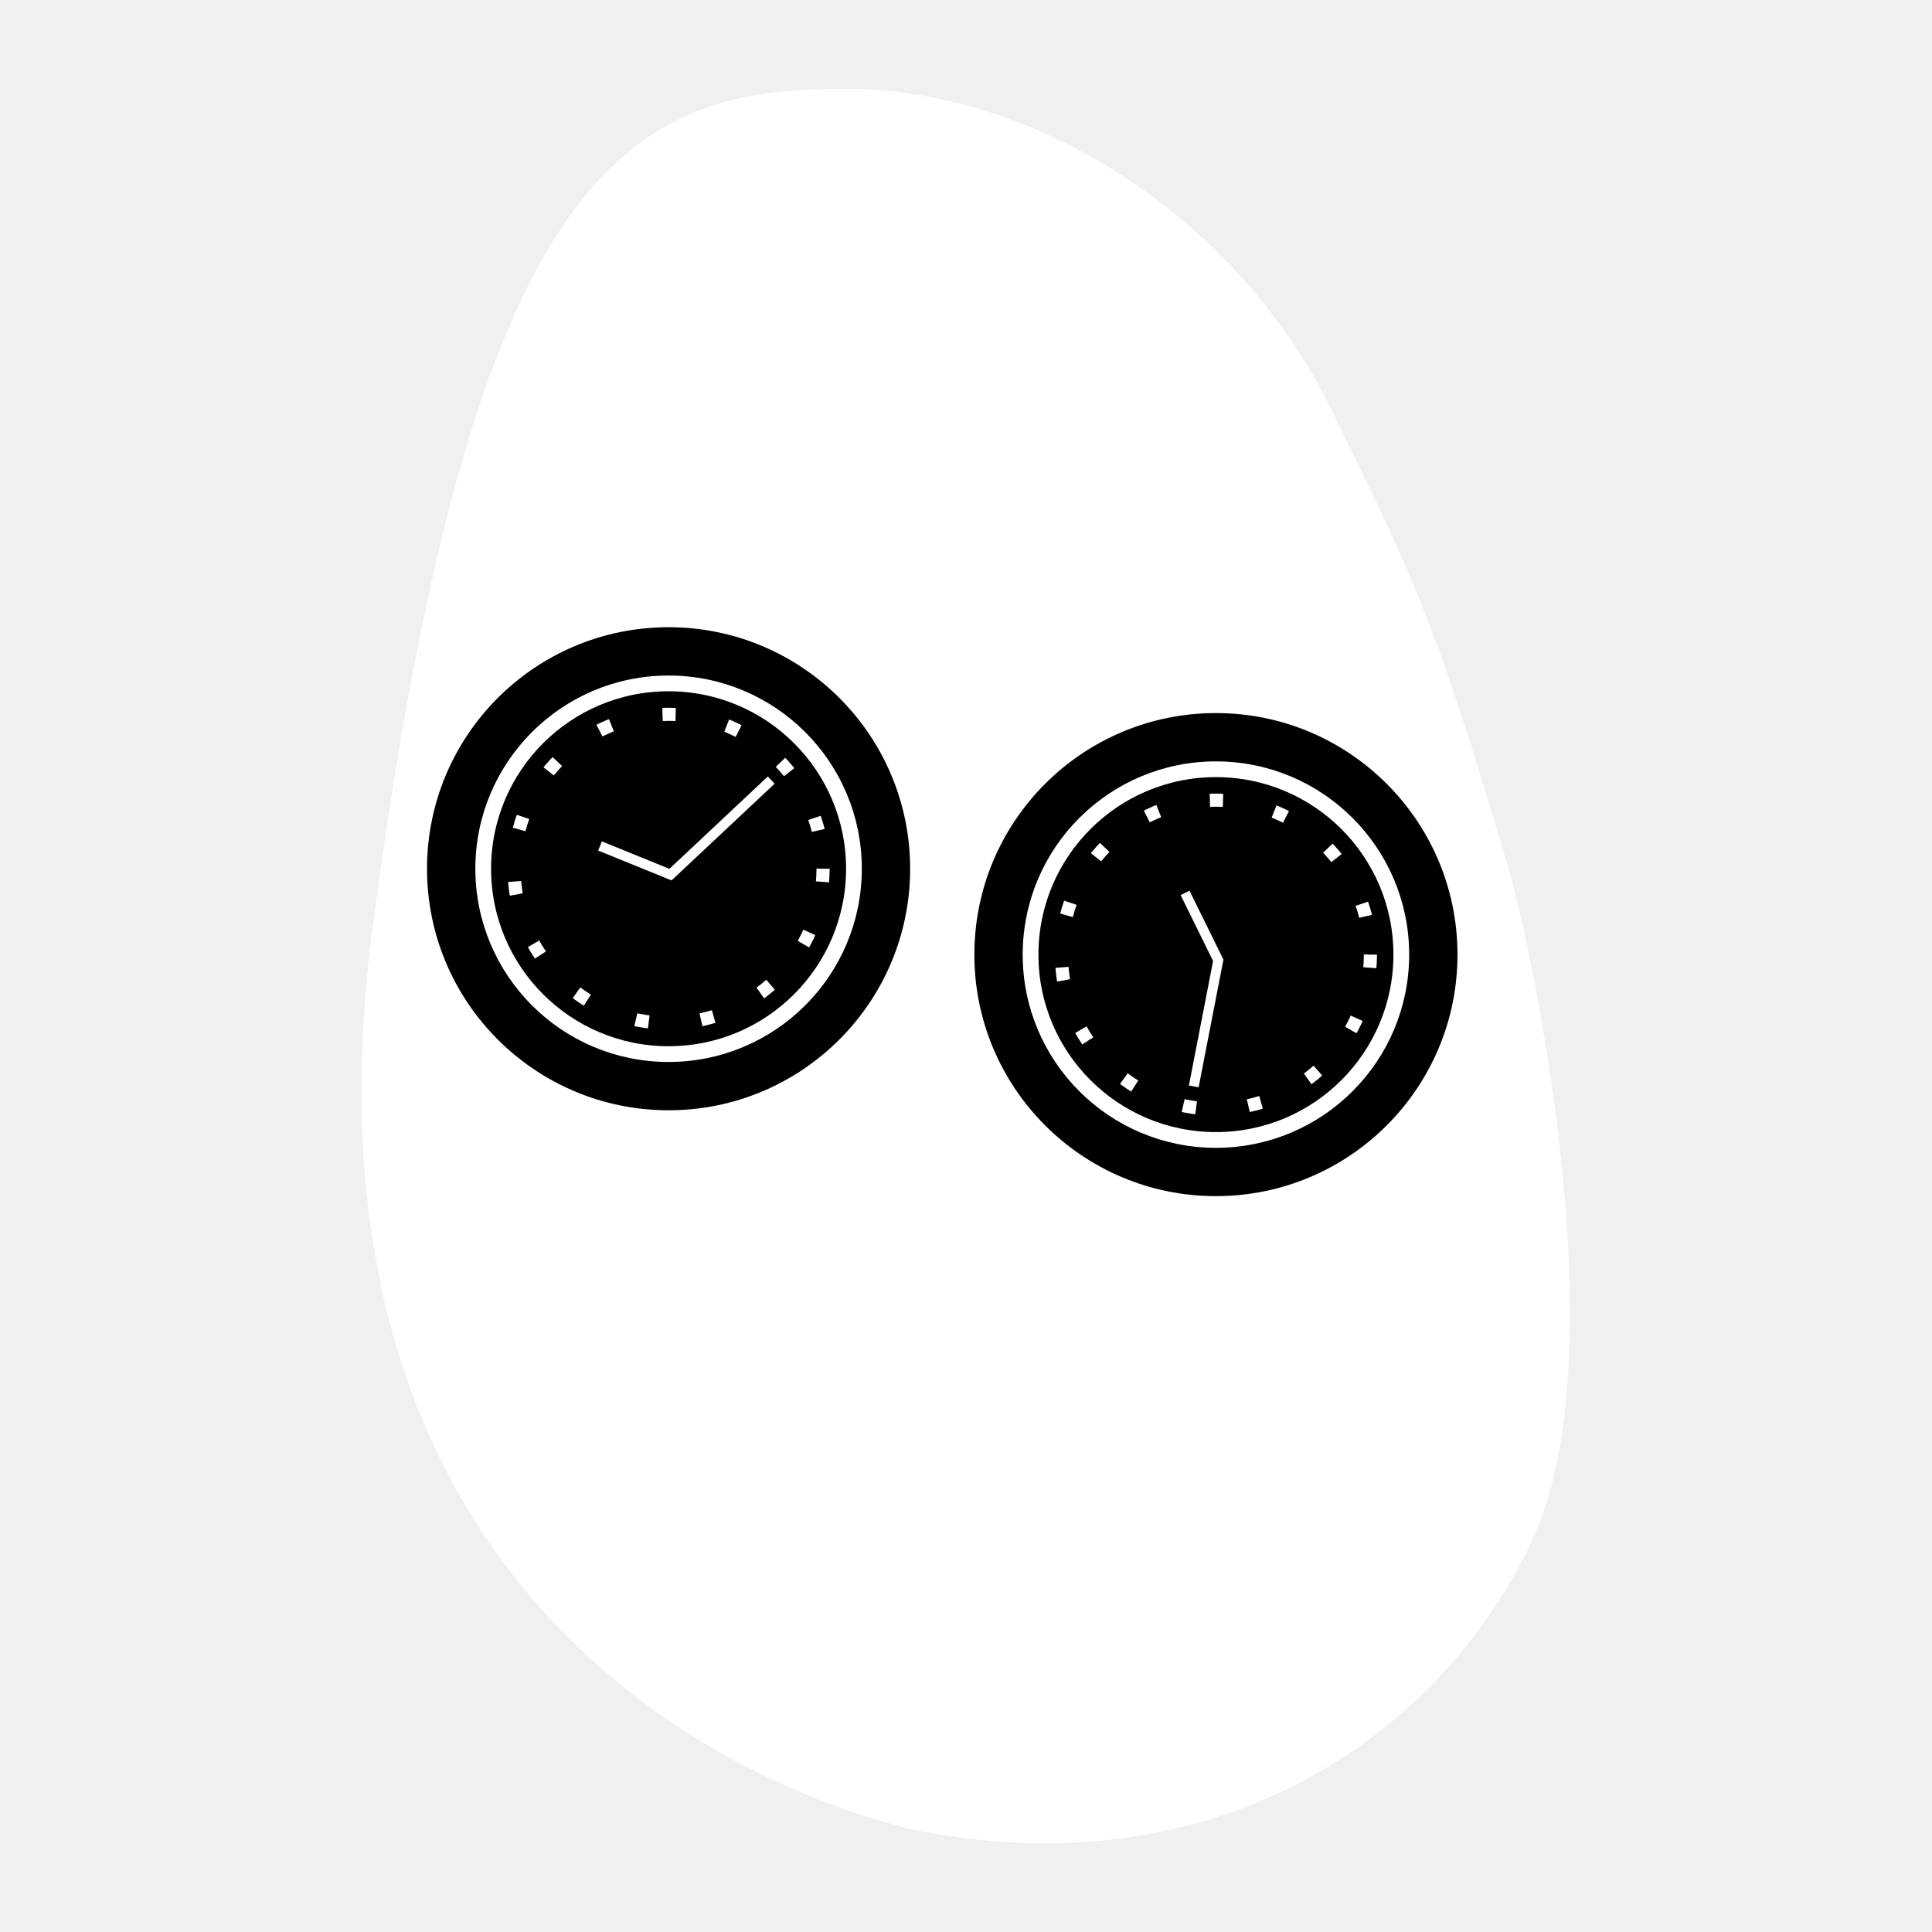
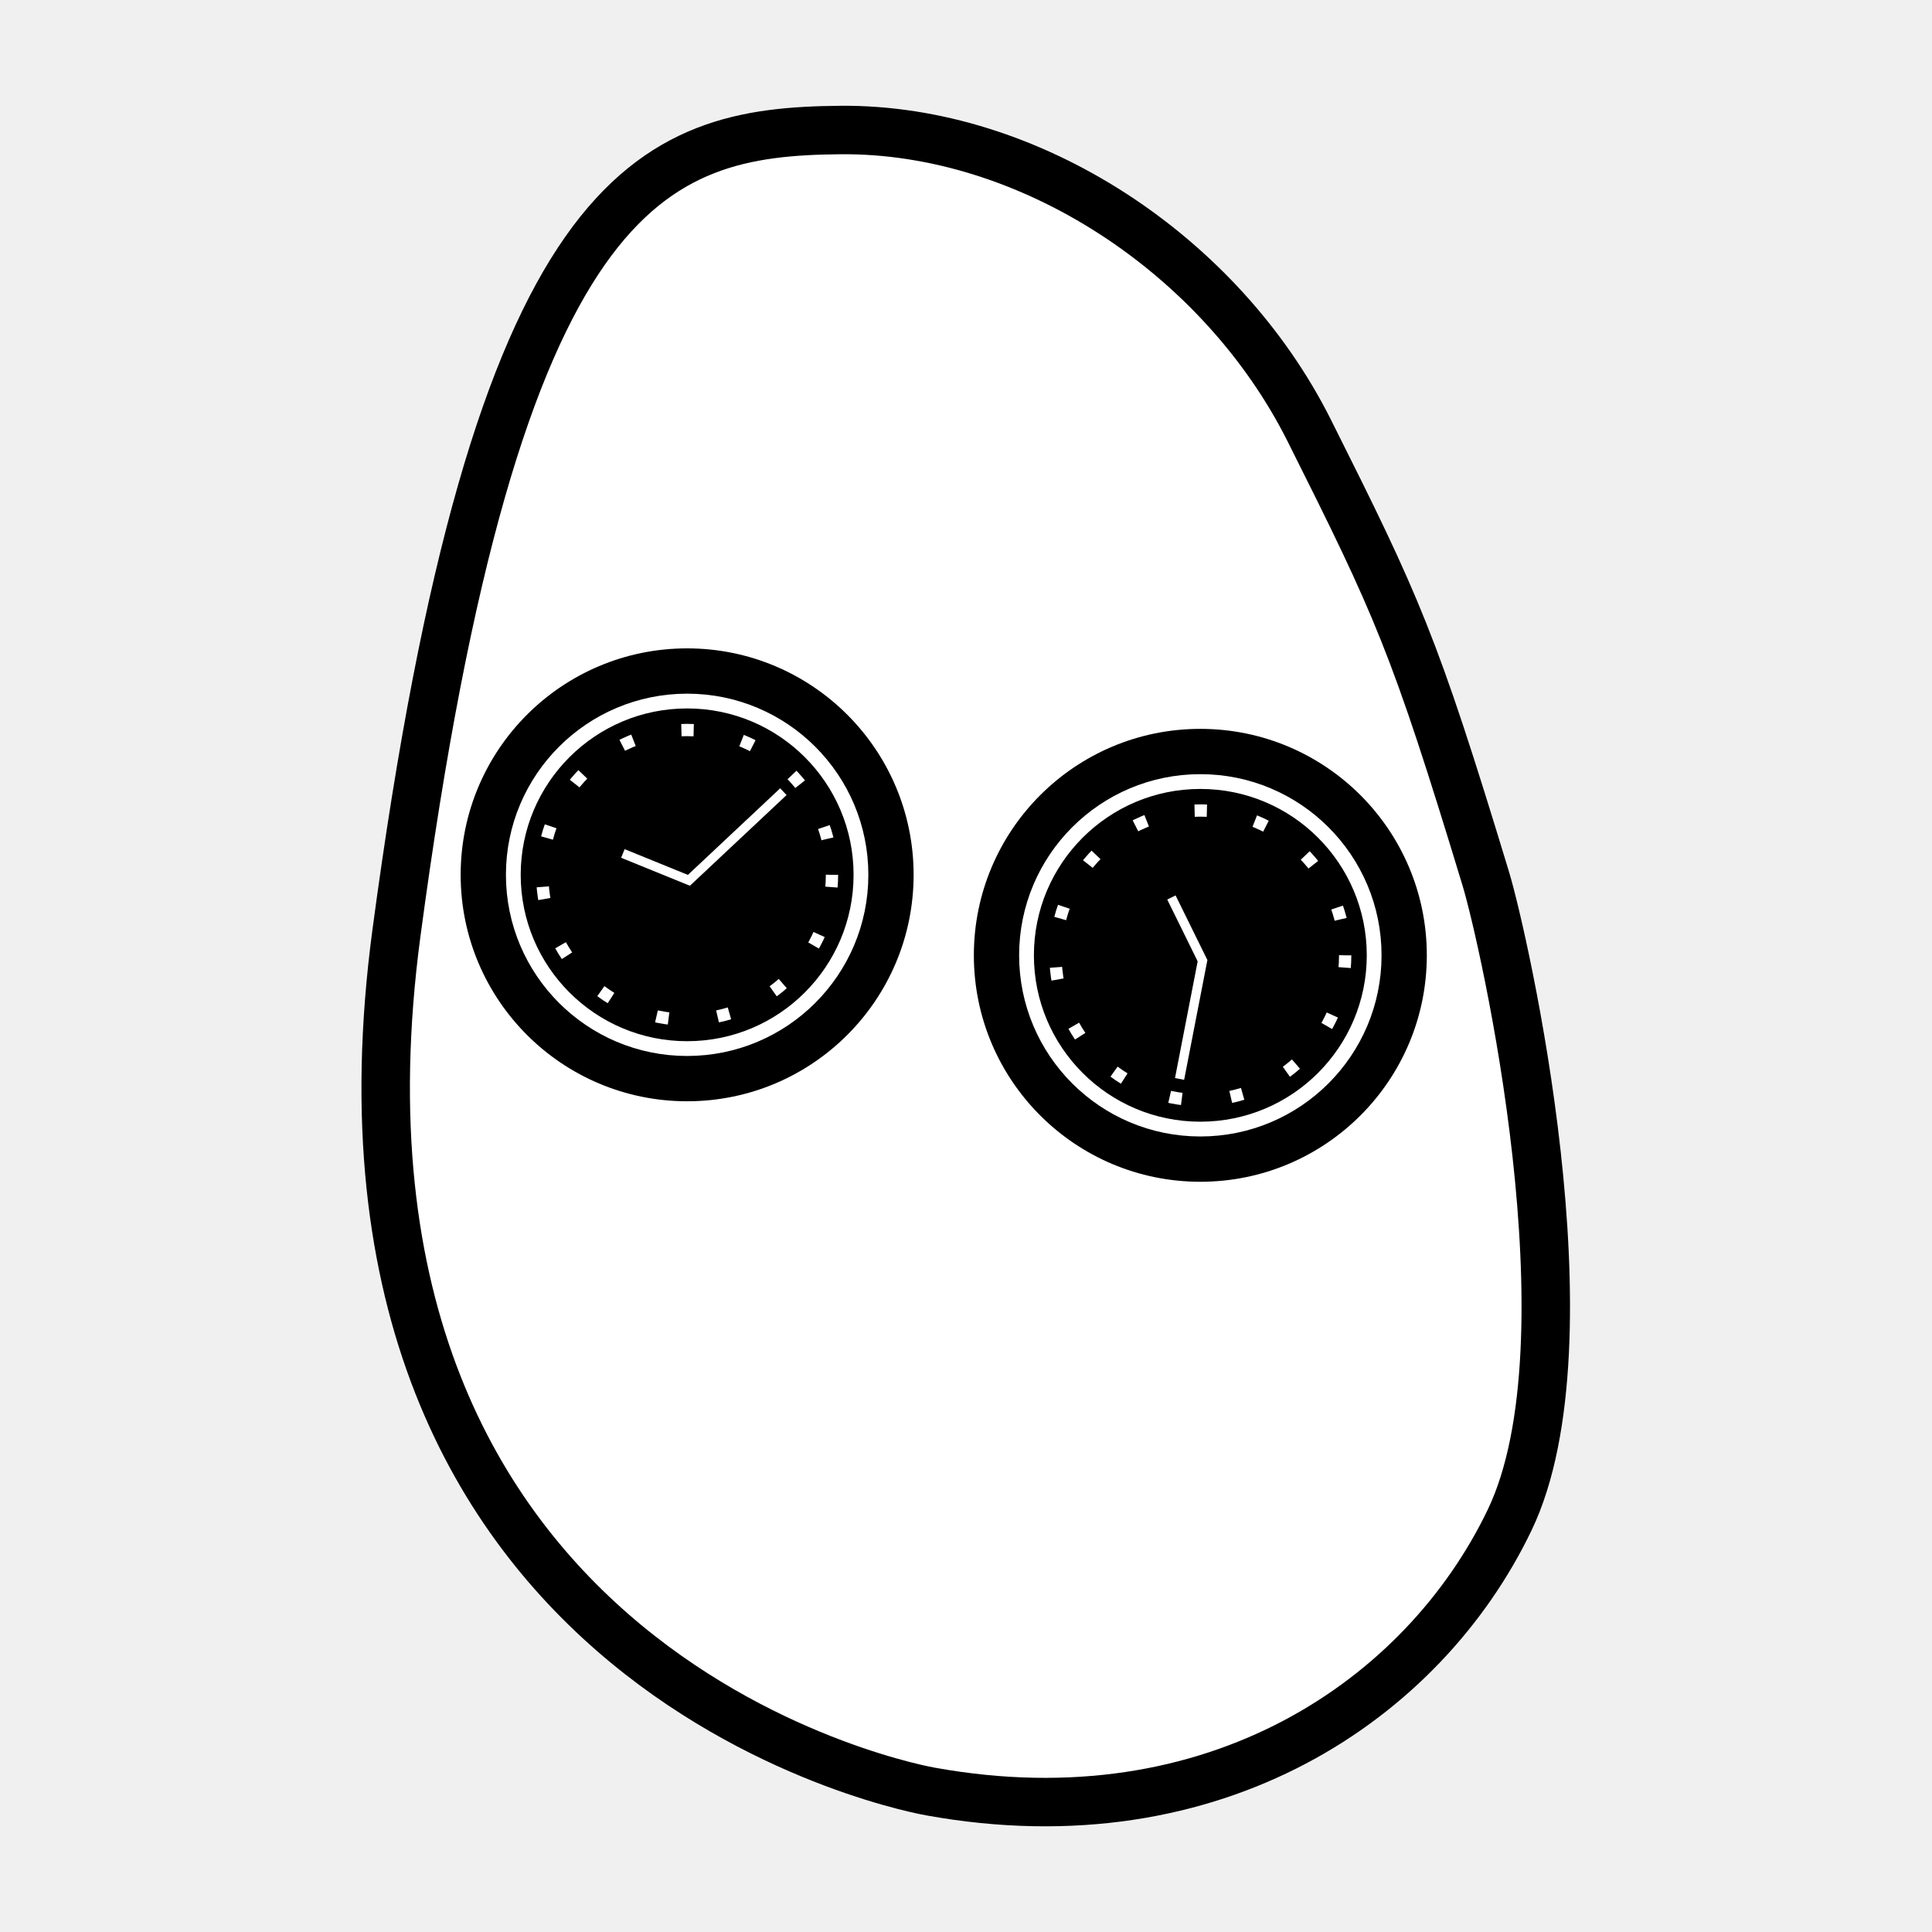
- <svg xmlns="http://www.w3.org/2000/svg" width="480" height="480" viewBox="0 0 127 127" version="1.1" id="svg5">
+ <svg xmlns="http://www.w3.org/2000/svg" width="256" height="256" viewBox="0 0 67.733 67.733" version="1.1" id="svg5">
  <defs id="defs2" />
  <g id="layer1">
-     <path style="fill:#ffffff;fill-opacity:1;stroke:#ffffff;stroke-width:3.217;stroke-miterlimit:100;stroke-dasharray:none;stroke-dashoffset:0;stroke-opacity:1" d="m 61.186,118.859 c 0,0 -41.695,-7.226 -35.11,-57.559 C 32.661,10.967 42.814,7.558 55.242,7.443 67.67,7.328 80.261,15.801 86.053,27.596 c 5.792,11.795 6.883,14.204 11.603,30.068 1.153,3.874 7.213,30.965 1.562,42.985 -5.651,12.02 -19.369,21.648 -38.032,18.211 z" id="path3033" />
+     <path style="fill:#ffffff;fill-opacity:1;stroke:#ffffff;stroke-width:1.608;stroke-miterlimit:100;stroke-dasharray:none;stroke-dashoffset:0;stroke-opacity:1" d="m 32.71,61.548 c 0,0 -20.85,-3.613 -17.558,-28.782 3.293,-25.168 8.37,-26.873 14.585,-26.931 6.215,-0.058 12.511,4.179 15.408,10.077 2.896,5.898 3.442,7.103 5.803,15.035 0.576,1.937 3.607,15.484 0.781,21.494 -2.826,6.01 -9.686,10.825 -19.019,9.106 z" id="path3033" />
+     <path style="fill:#ffffff;fill-opacity:1;stroke:#000000;stroke-width:1.699;stroke-miterlimit:100;stroke-dasharray:none;stroke-dashoffset:0;stroke-opacity:1" d="m 32.632,62.81 c 0,0 -22.248,-3.778 -18.734,-30.094 3.514,-26.315 8.931,-28.098 15.563,-28.158 6.632,-0.06 13.35,4.37 16.44,10.537 3.09,6.167 3.673,7.426 6.191,15.72 0.615,2.025 3.849,16.189 0.834,22.474 -3.015,6.284 -10.335,11.318 -20.294,9.521 z" id="path3033-3" />
    <circle style="fill:#000000;fill-opacity:1;stroke:#000000;stroke-width:0.671;stroke-miterlimit:100;stroke-dasharray:none;stroke-dashoffset:0;stroke-opacity:1" id="path6868" cy="-5.903" cx="-9.752" r="3.633" />
    <circle style="fill:none;fill-opacity:1;stroke:#ffffff;stroke-width:0.259;stroke-miterlimit:100;stroke-dasharray:none;stroke-dashoffset:0;stroke-opacity:1" id="path8163" cx="-9.752" cy="-5.903" r="3.046" />
    <circle style="fill:none;fill-opacity:1;stroke:#ffffff;stroke-width:0.216;stroke-miterlimit:100;stroke-dasharray:0.216, 0.863;stroke-dashoffset:0;stroke-opacity:1" id="path8163-6" cx="-9.752" cy="-5.903" r="2.538" />
-     <ellipse style="fill:#000000;fill-opacity:1;stroke:#000000;stroke-width:2.684;stroke-miterlimit:100;stroke-dasharray:none;stroke-dashoffset:0;stroke-opacity:1" id="path6868-7" cy="57.107" cx="43.949" rx="14.537" ry="14.535" />
-     <ellipse style="fill:none;fill-opacity:1;stroke:#ffffff;stroke-width:1.035;stroke-miterlimit:100;stroke-dasharray:none;stroke-dashoffset:0;stroke-opacity:1" id="path8163-5" cx="43.949" cy="57.107" rx="12.185" ry="12.184" />
-     <ellipse style="fill:none;fill-opacity:1;stroke:#ffffff;stroke-width:0.863;stroke-miterlimit:100;stroke-dasharray:0.863, 3.451;stroke-dashoffset:0;stroke-opacity:1" id="path8163-6-3" cx="43.949" cy="57.107" rx="10.155" ry="10.153" />
-     <ellipse style="fill:#000000;fill-opacity:1;stroke:#000000;stroke-width:2.684;stroke-miterlimit:100;stroke-dasharray:none;stroke-dashoffset:0;stroke-opacity:1" id="path6868-5" cy="62.751" cx="79.929" rx="14.537" ry="14.535" />
-     <ellipse style="fill:none;fill-opacity:1;stroke:#ffffff;stroke-width:1.035;stroke-miterlimit:100;stroke-dasharray:none;stroke-dashoffset:0;stroke-opacity:1" id="path8163-62" cx="79.929" cy="62.751" rx="12.185" ry="12.184" />
-     <ellipse style="fill:none;fill-opacity:1;stroke:#ffffff;stroke-width:0.863;stroke-miterlimit:100;stroke-dasharray:0.863, 3.451;stroke-dashoffset:0;stroke-opacity:1" id="path8163-6-9" cx="79.929" cy="62.751" rx="10.155" ry="10.153" />
+     <ellipse style="fill:#000000;fill-opacity:1;stroke:#000000;stroke-width:1.342;stroke-miterlimit:100;stroke-dasharray:none;stroke-dashoffset:0;stroke-opacity:1" id="path6868-7" cy="30.67" cx="24.09" rx="7.269" ry="7.268" />
+     <ellipse style="fill:none;fill-opacity:1;stroke:#ffffff;stroke-width:0.518;stroke-miterlimit:100;stroke-dasharray:none;stroke-dashoffset:0;stroke-opacity:1" id="path8163-5" cx="24.09" cy="30.67" rx="6.094" ry="6.092" />
+     <ellipse style="fill:none;fill-opacity:1;stroke:#ffffff;stroke-width:0.431;stroke-miterlimit:100;stroke-dasharray:0.431, 1.726;stroke-dashoffset:0;stroke-opacity:1" id="path8163-6-3" cx="24.09" cy="30.67" rx="5.078" ry="5.077" />
+     <ellipse style="fill:#000000;fill-opacity:1;stroke:#000000;stroke-width:1.342;stroke-miterlimit:100;stroke-dasharray:none;stroke-dashoffset:0;stroke-opacity:1" id="path6868-5" cy="33.492" cx="42.082" rx="7.269" ry="7.268" />
+     <ellipse style="fill:none;fill-opacity:1;stroke:#ffffff;stroke-width:0.518;stroke-miterlimit:100;stroke-dasharray:none;stroke-dashoffset:0;stroke-opacity:1" id="path8163-62" cx="42.082" cy="33.492" rx="6.094" ry="6.092" />
+     <ellipse style="fill:none;fill-opacity:1;stroke:#ffffff;stroke-width:0.431;stroke-miterlimit:100;stroke-dasharray:0.431, 1.726;stroke-dashoffset:0;stroke-opacity:1" id="path8163-6-9" cx="42.082" cy="33.492" rx="5.078" ry="5.077" />
    <path style="fill:#000000;fill-opacity:1;stroke:#000000;stroke-width:0.216;stroke-miterlimit:100;stroke-dasharray:none;stroke-dashoffset:0;stroke-opacity:1" d="m -15.892,5.579 c -1.579,-1.06 -2.973,-3.038 -2.862,-4.937 0.03,-0.517 0.439,-1.079 0.929,-1.244 2.163,-0.726 4.314,2.208 6.575,1.901 2.862,-0.389 4.101,-1.314 5.544,-0.159 0.821,0.657 1.072,2.155 0.603,3.095 -0.749,1.503 -2.871,1.943 -4.529,2.207 -2.08,0.332 -4.511,0.31 -6.26,-0.864 z" id="path10444" />
    <path style="fill:none;fill-opacity:1;stroke:#ffffff;stroke-width:0.186;stroke-miterlimit:100;stroke-dasharray:none;stroke-dashoffset:0;stroke-opacity:1" d="m -15.513,5.116 c -1.432,-0.874 -2.696,-2.503 -2.596,-4.068 0.027,-0.426 0.398,-0.889 0.843,-1.025 1.961,-0.598 3.912,1.819 5.962,1.566 2.595,-0.32 3.719,-1.083 5.028,-0.131 0.744,0.541 0.972,1.775 0.547,2.55 -0.68,1.238 -2.603,1.601 -4.107,1.819 -1.886,0.273 -4.091,0.256 -5.677,-0.712 z" id="path10444-0" />
    <path style="fill:none;fill-opacity:1;stroke:#ffffff;stroke-width:0.163;stroke-miterlimit:100;stroke-dasharray:0.163, 0.651;stroke-dashoffset:0;stroke-opacity:1" d="m -15.209,4.88 c -1.315,-0.724 -2.475,-2.075 -2.383,-3.372 0.025,-0.353 0.365,-0.737 0.773,-0.849 1.8,-0.496 3.591,1.508 5.473,1.298 2.382,-0.265 3.414,-0.898 4.615,-0.109 0.683,0.449 0.892,1.472 0.502,2.114 -0.624,1.027 -2.39,1.327 -3.77,1.508 -1.731,0.227 -3.755,0.212 -5.211,-0.59 z" id="path10444-0-9" />
-     <path style="fill:none;fill-opacity:1;stroke:#ffffff;stroke-width:0.651;stroke-miterlimit:100;stroke-dasharray:none;stroke-dashoffset:0;stroke-opacity:1" d="m 43.924,57.634 6.772,-6.355" id="path11080" />
-     <path style="fill:none;fill-opacity:1;stroke:#ffffff;stroke-width:0.651;stroke-miterlimit:100;stroke-dasharray:none;stroke-dashoffset:0;stroke-opacity:1" d="m 44.25,57.566 -4.807,-1.956" id="path11082" />
-     <path style="fill:none;fill-opacity:1;stroke:#ffffff;stroke-width:0.651;stroke-miterlimit:100;stroke-dasharray:none;stroke-dashoffset:0;stroke-opacity:1" d="m 80.102,63.024 -1.63,8.392" id="path11080-6" />
-     <path style="fill:none;fill-opacity:1;stroke:#ffffff;stroke-width:0.651;stroke-miterlimit:100;stroke-dasharray:none;stroke-dashoffset:0;stroke-opacity:1" d="m 80.134,63.232 -2.233,-4.537" id="path11082-2" />
+     <path style="fill:none;fill-opacity:1;stroke:#ffffff;stroke-width:0.326;stroke-miterlimit:100;stroke-dasharray:none;stroke-dashoffset:0;stroke-opacity:1" d="m 24.077,30.933 3.387,-3.178" id="path11080" />
+     <path style="fill:none;fill-opacity:1;stroke:#ffffff;stroke-width:0.326;stroke-miterlimit:100;stroke-dasharray:none;stroke-dashoffset:0;stroke-opacity:1" d="M 24.24,30.899 21.837,29.921" id="path11082" />
+     <path style="fill:none;fill-opacity:1;stroke:#ffffff;stroke-width:0.326;stroke-miterlimit:100;stroke-dasharray:none;stroke-dashoffset:0;stroke-opacity:1" d="m 42.169,33.629 -0.815,4.197" id="path11080-6" />
+     <path style="fill:none;fill-opacity:1;stroke:#ffffff;stroke-width:0.326;stroke-miterlimit:100;stroke-dasharray:none;stroke-dashoffset:0;stroke-opacity:1" d="m 42.185,33.733 -1.117,-2.269" id="path11082-2" />
  </g>
</svg>
